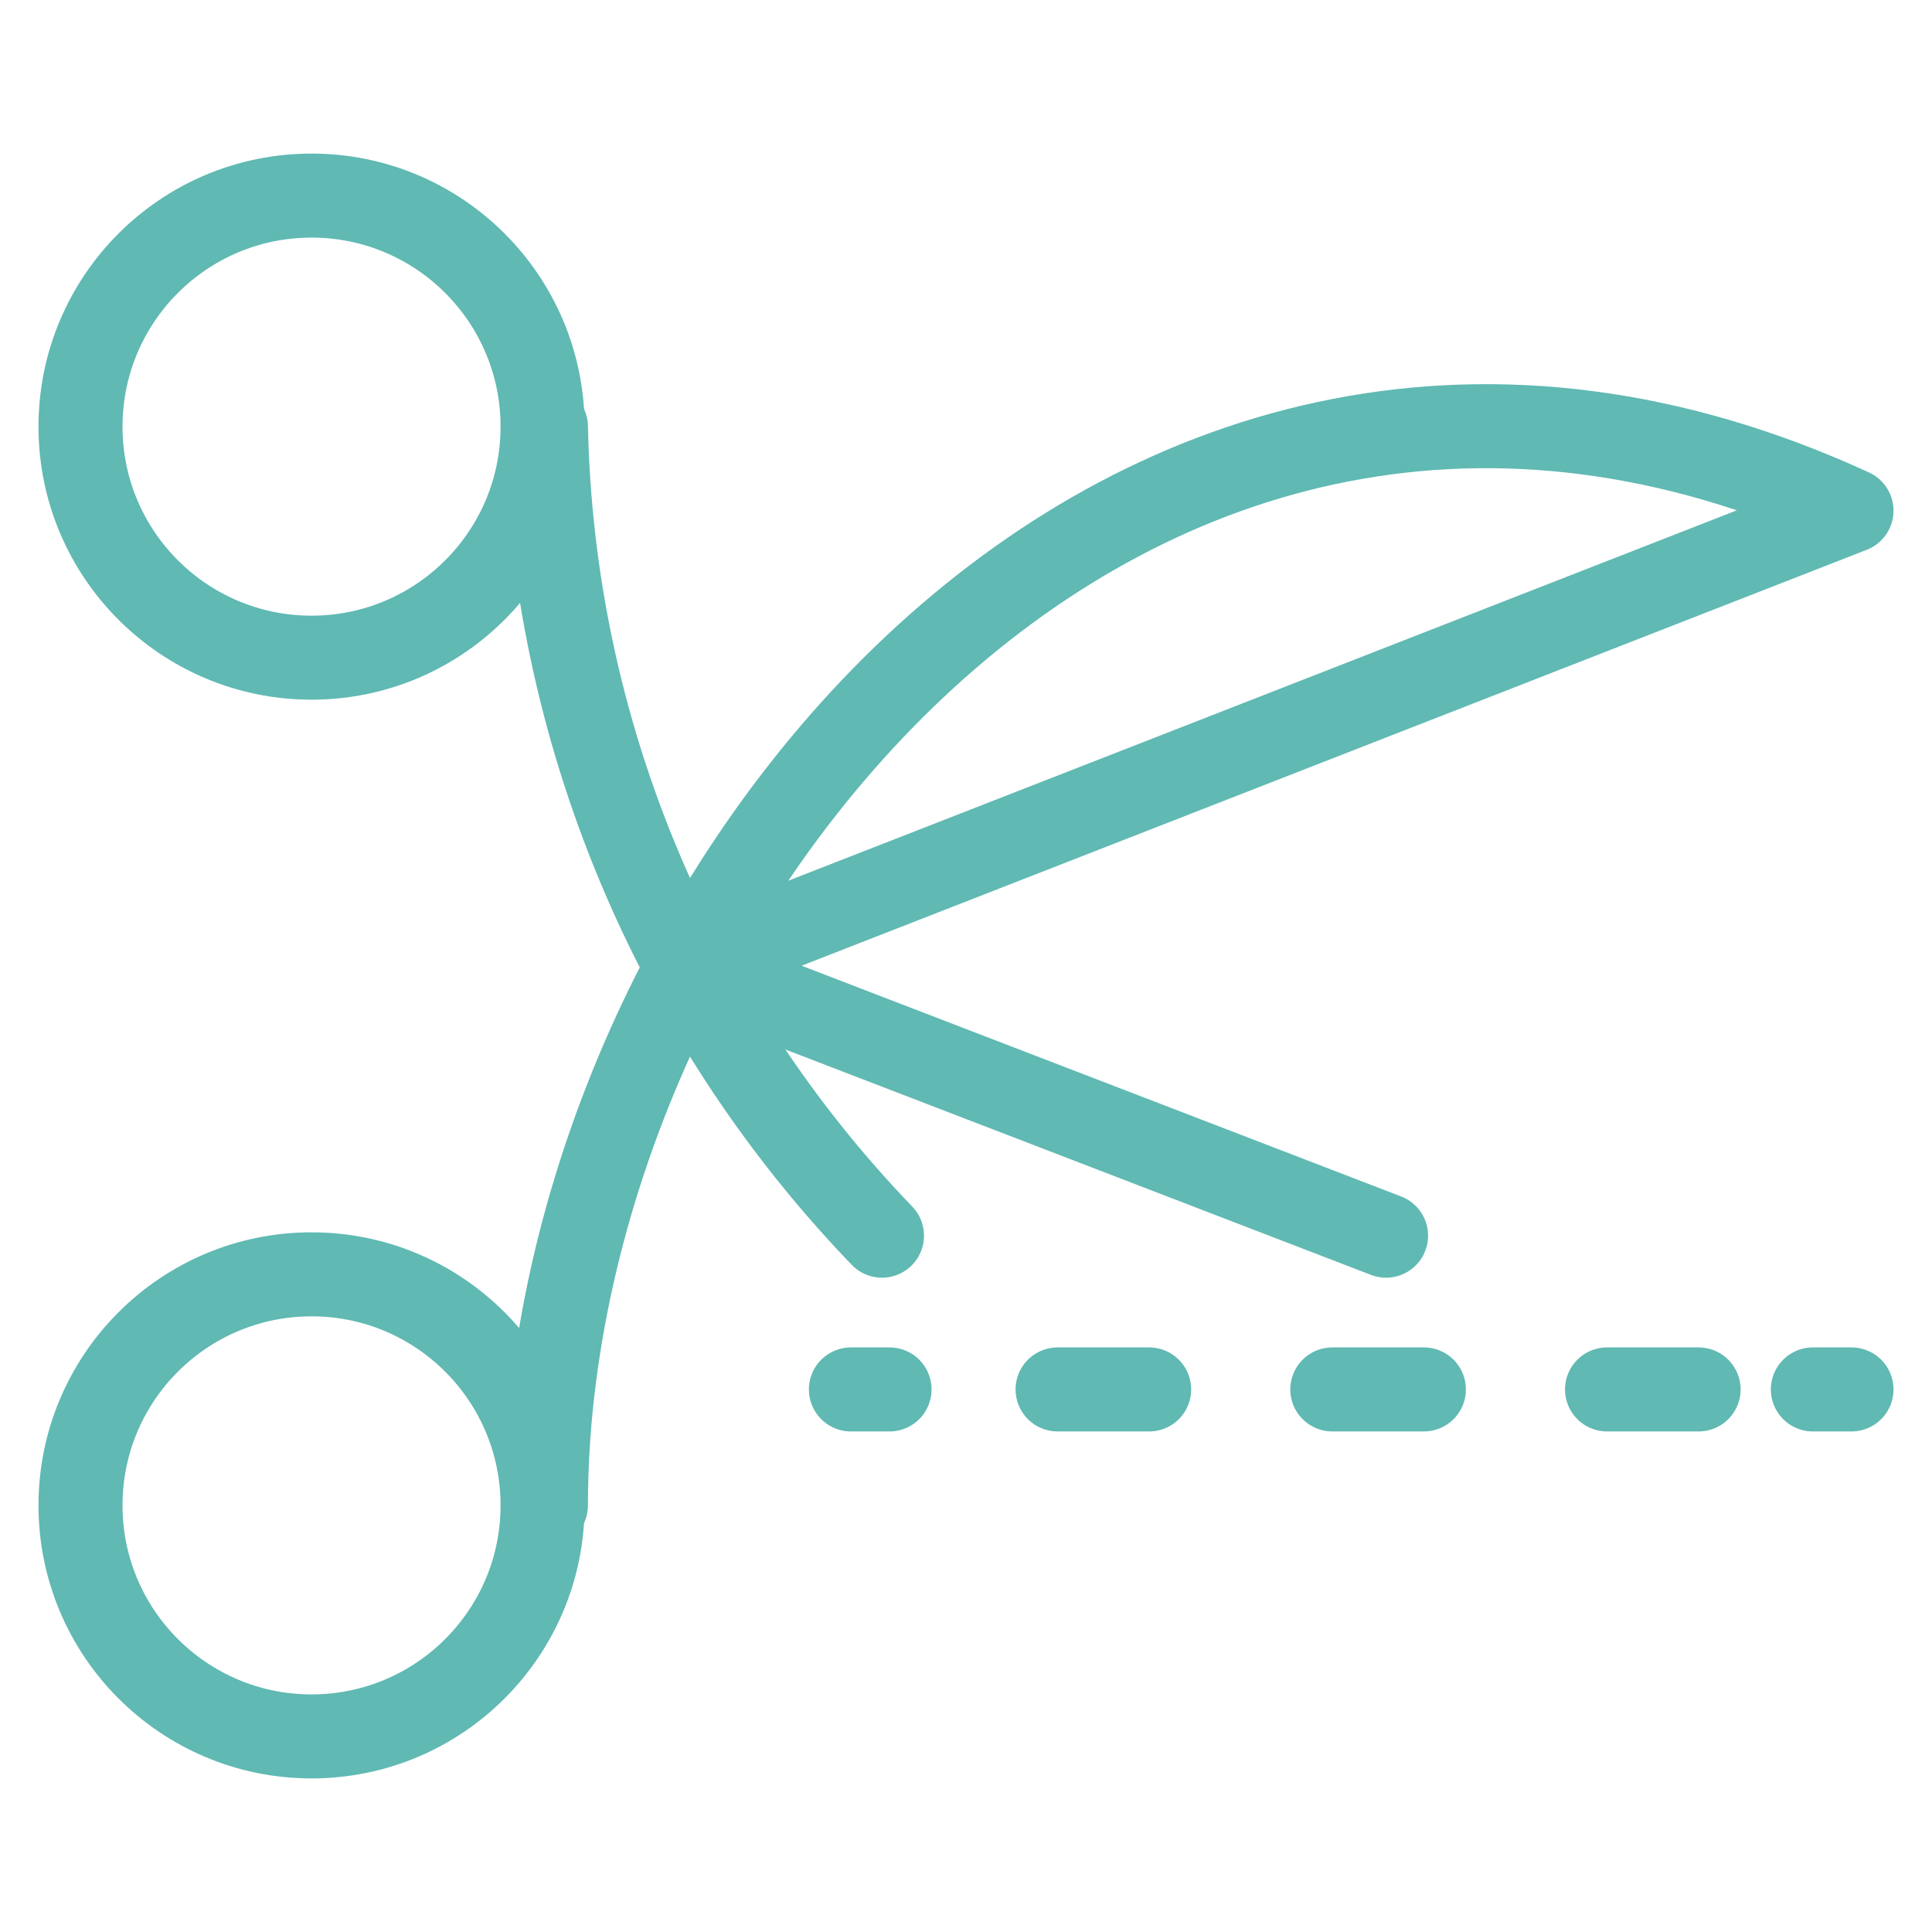
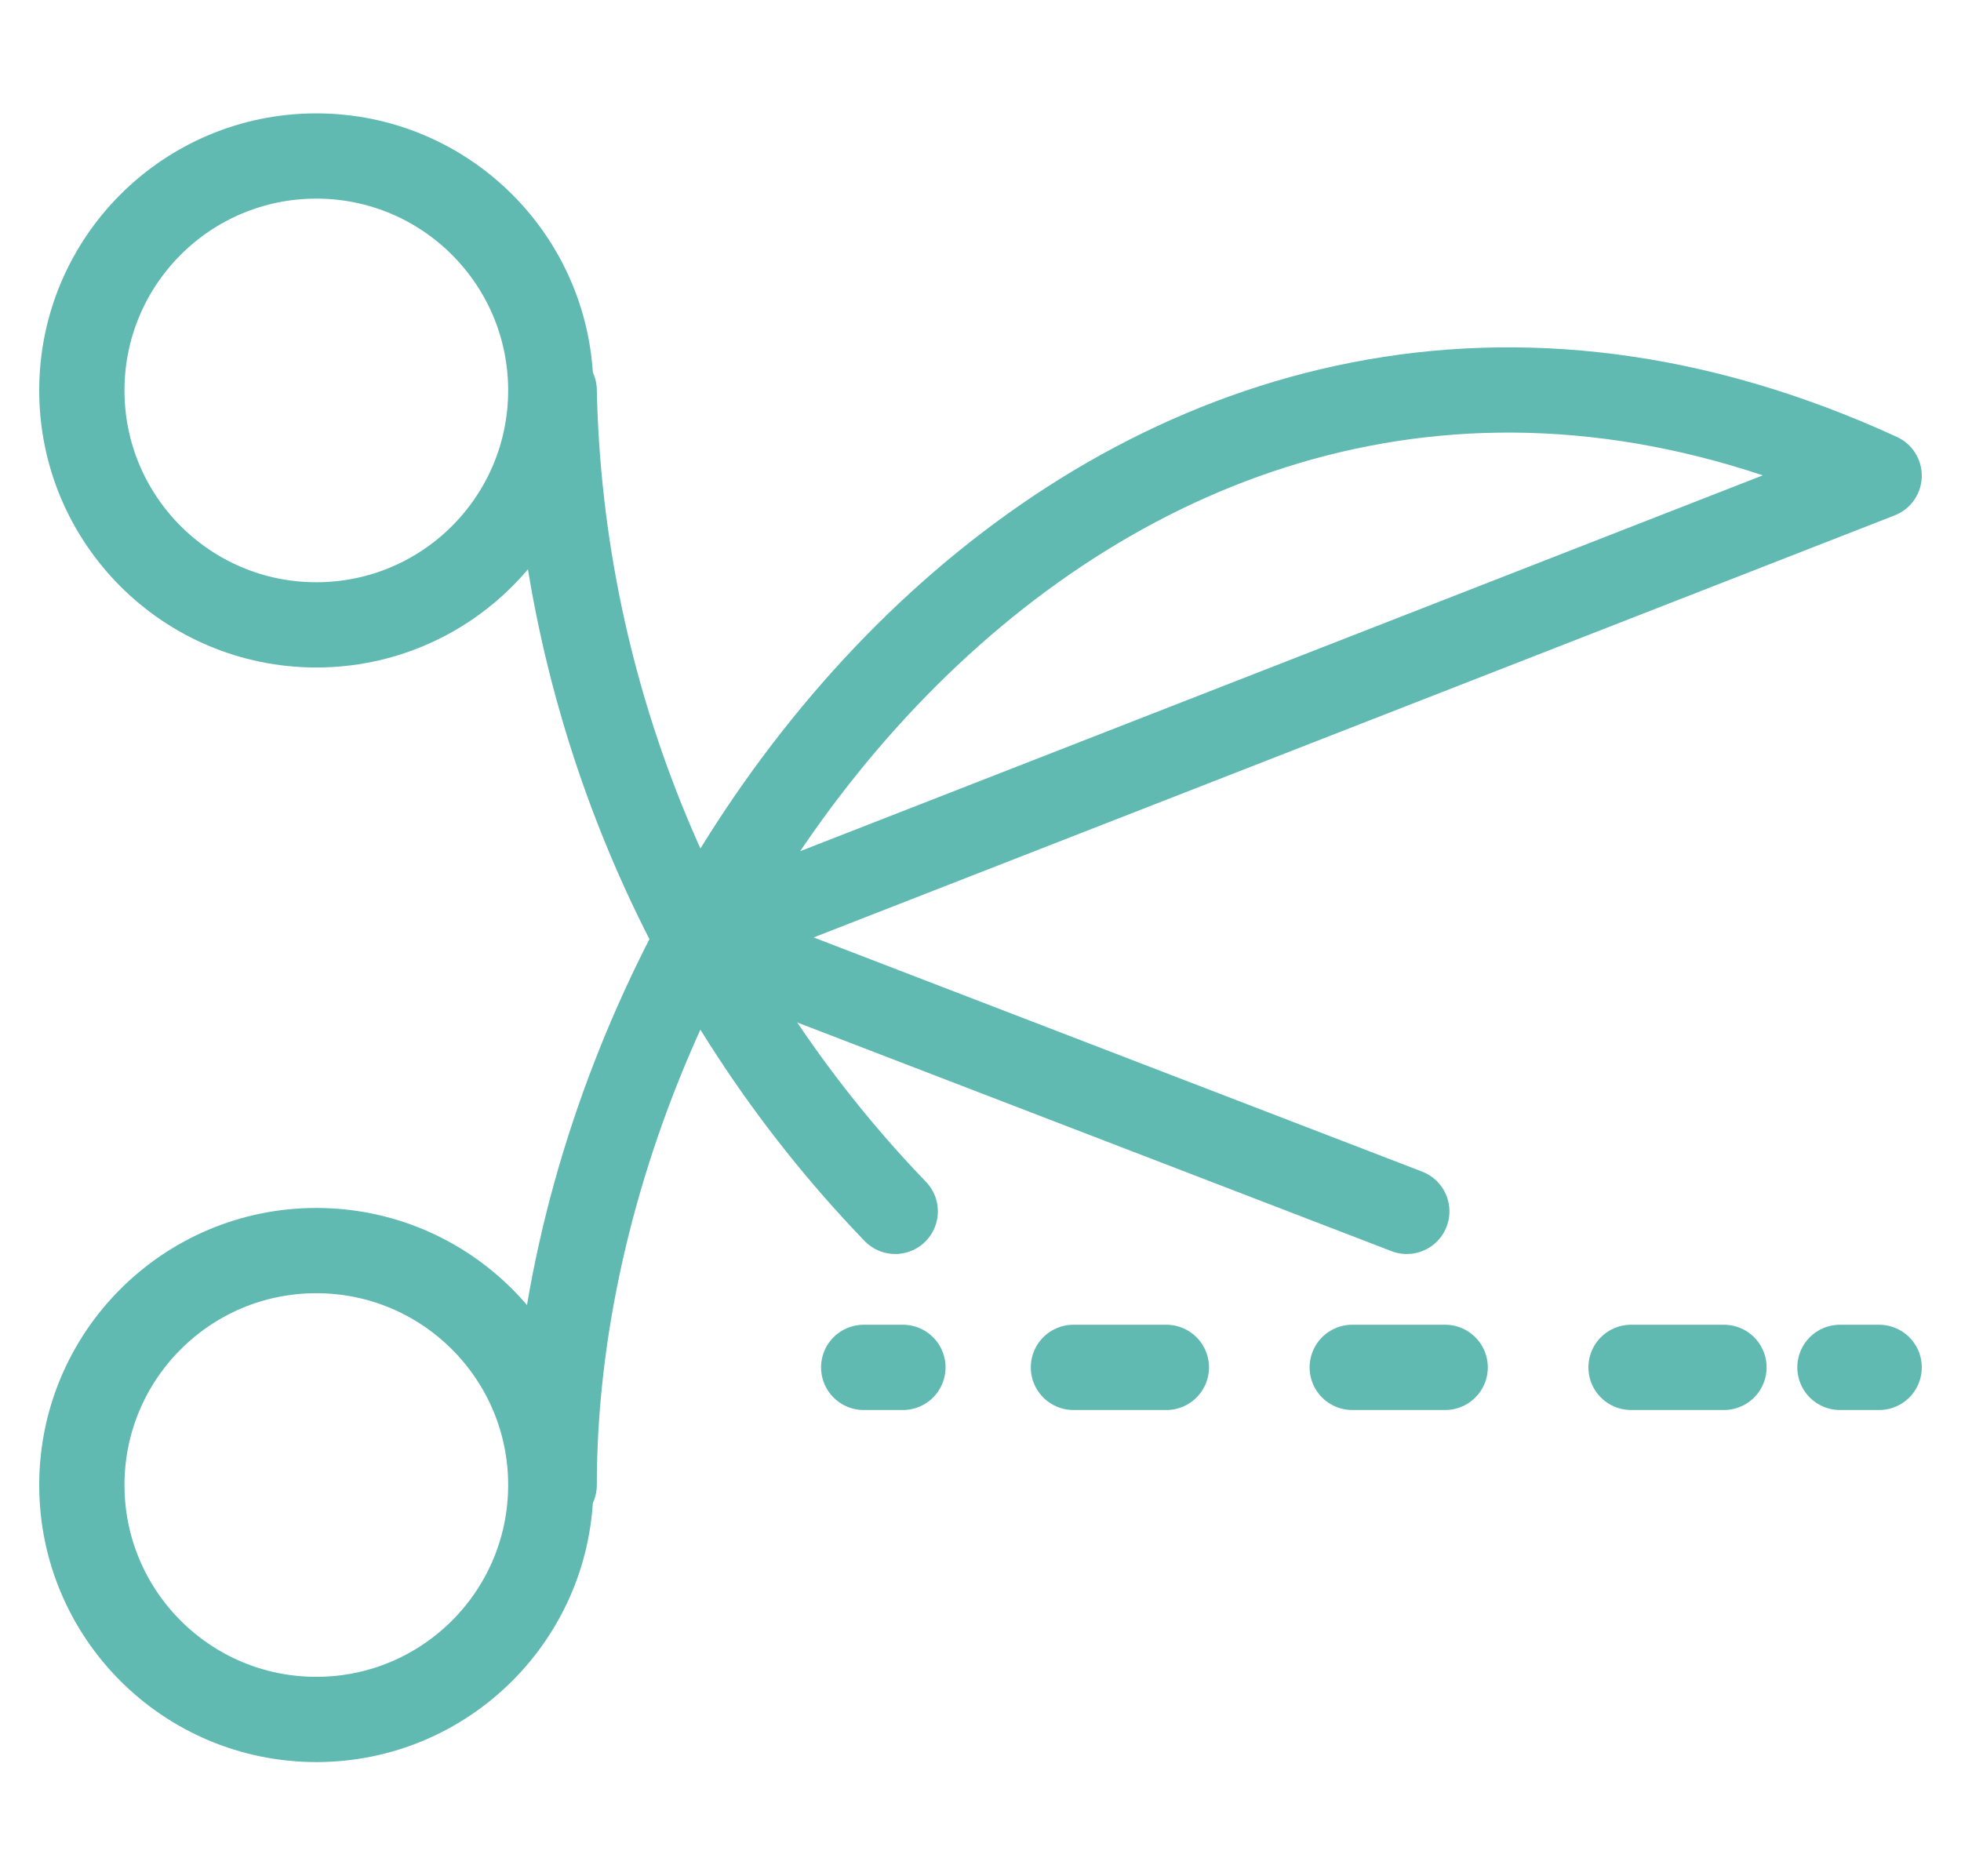
- <svg xmlns="http://www.w3.org/2000/svg" width="100%" height="100%" viewBox="0 0 48 48" version="1.1" xml:space="preserve" style="fill-rule:evenodd;clip-rule:evenodd;stroke-linecap:round;stroke-linejoin:round;stroke-miterlimit:1.414;">
-   <clipPath id="_clip1">
-     <rect id="Artboard1" x="0" y="0" width="48" height="48" />
-   </clipPath>
-   <g clip-path="url(#_clip1)">
-     <g id="coupon tracking" transform="matrix(2.08729,0,0,2.08729,0.956357,1.03985)">
-       <circle cx="3.25" cy="17.42" r="2.75" style="fill:none;stroke-width:1px;stroke:rgb(96,185,179);" />
-       <circle cx="3.25" cy="4.58" r="2.75" style="fill:none;stroke-width:1px;stroke:rgb(96,185,179);" />
-       <g>
-         <path d="M9.67,16.04L10.13,16.04" style="fill:none;stroke-width:1px;stroke:rgb(96,185,179);" />
-         <path d="M12.13,16.04L20.12,16.04" style="fill:none;stroke-width:1px;stroke-dasharray:1.09,2.18;stroke:rgb(96,185,179);" />
-         <path d="M21.12,16.04L21.58,16.04" style="fill:none;stroke-width:1px;stroke:rgb(96,185,179);" />
-       </g>
-       <path d="M10.04,14.21C7.544,11.618 6.115,8.178 6.04,4.58" style="fill:none;stroke-width:1px;stroke:rgb(96,185,179);" />
-       <path d="M6.04,17.42C6.04,10.24 12.92,1.6 21.58,5.58L7.7,11L16.04,14.21" style="fill:none;stroke-width:1px;stroke:rgb(96,185,179);" />
+ <svg xmlns="http://www.w3.org/2000/svg" width="100%" height="100%" viewBox="0 0 23 22" version="1.1" xml:space="preserve" style="fill-rule:evenodd;clip-rule:evenodd;stroke-linecap:round;stroke-linejoin:round;stroke-miterlimit:1.414;">
+   <g id="Outline_Icons" transform="matrix(1,0,0,1,0.46,-1.77636e-15)">
+     <circle cx="3.25" cy="17.42" r="2.75" style="fill:none;stroke-width:1px;stroke:rgb(96,186,178);" />
+     <circle cx="3.25" cy="4.58" r="2.75" style="fill:none;stroke-width:1px;stroke:rgb(96,186,178);" />
+     <g>
+       <path d="M9.67,16.04L10.13,16.04" style="fill:none;stroke-width:1px;stroke:rgb(96,186,178);" />
+       <path d="M12.13,16.04L20.12,16.04" style="fill:none;stroke-width:1px;stroke-dasharray:1.09,2.18;stroke:rgb(96,186,178);" />
+       <path d="M21.12,16.04L21.58,16.04" style="fill:none;stroke-width:1px;stroke:rgb(96,186,178);" />
    </g>
+     <path d="M10.04,14.21C7.544,11.618 6.115,8.178 6.04,4.58" style="fill:none;stroke-width:1px;stroke:rgb(96,186,178);" />
+     <path d="M6.04,17.42C6.04,10.24 12.92,1.6 21.58,5.58L7.7,11L16.04,14.21" style="fill:none;stroke-width:1px;stroke:rgb(96,186,178);" />
  </g>
</svg>
